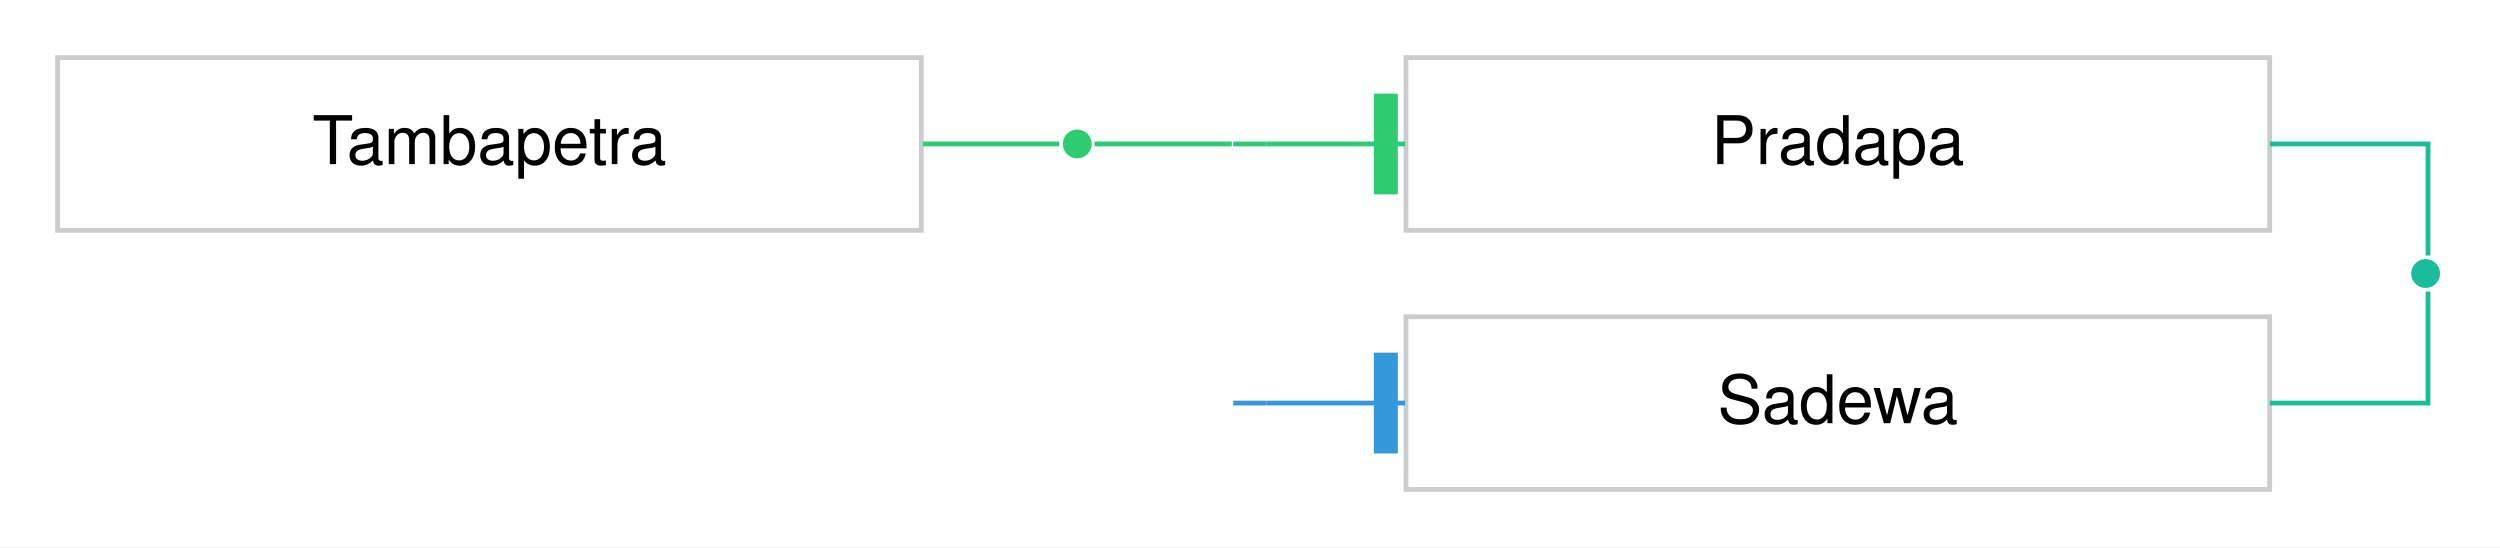
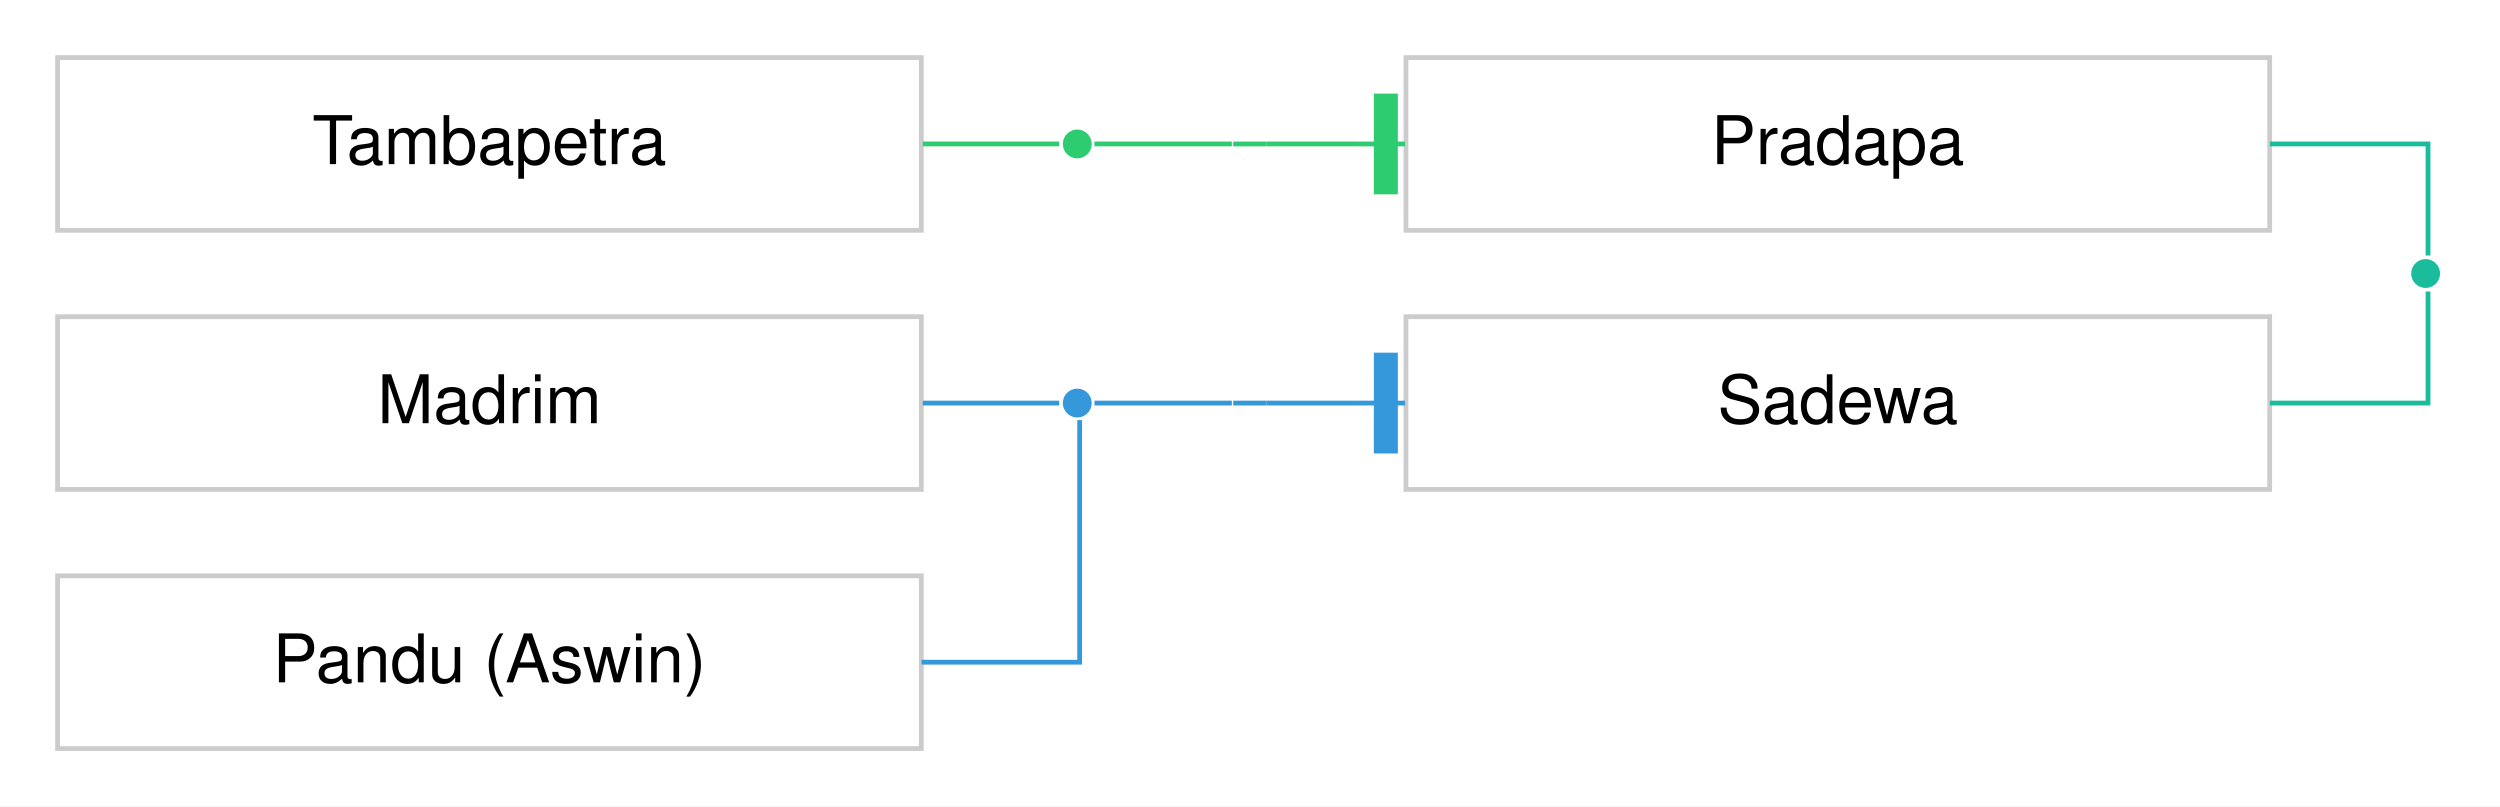
- <svg xmlns="http://www.w3.org/2000/svg" width="521pt" height="114pt" viewBox="0.00 0.00 521.00 114.00">
-   <g id="graph0" class="graph" transform="scale(1 1) rotate(0) translate(4 110)">
-     <polygon fill="white" stroke="none" points="-4,4 -4,-110 517,-110 517,4 -4,4" />
+ <svg xmlns="http://www.w3.org/2000/svg" width="521pt" height="168pt" viewBox="0.00 0.00 521.00 168.00">
+   <g id="graph0" class="graph" transform="scale(1 1) rotate(0) translate(4 164)">
+     <polygon fill="white" stroke="none" points="-4,4 -4,-164 517,-164 517,4 -4,4" />
    <g id="clust1" class="cluster" />
    <g id="clust3" class="cluster" />
    <g id="clust6" class="cluster" />
    <g id="node1" class="node">
-       <ellipse fill="#1abc9c" stroke="white" cx="501.5" cy="-53" rx="3.5" ry="3.5" />
+       <ellipse fill="#1abc9c" stroke="white" cx="501.5" cy="-107" rx="3.5" ry="3.5" />
    </g>
    <g id="node2" class="node">
-       <polygon fill="white" stroke="#cccccc" points="469,-98 289,-98 289,-62 469,-62 469,-98" />
-       <text text-anchor="middle" x="379" y="-75.8" font-family="Helvetica, Arial, sans-serif" font-size="14.00">Pradapa</text>
+       <polygon fill="white" stroke="#cccccc" points="469,-152 289,-152 289,-116 469,-116 469,-152" />
+       <text text-anchor="middle" x="379" y="-129.8" font-family="Helvetica, Arial, sans-serif" font-size="14.00">Pradapa</text>
    </g>
    <g id="edge1" class="edge">
-       <path fill="none" stroke="#1abc9c" d="M469.038,-80C487.794,-80 502,-80 502,-80 502,-80 502,-64.173 502,-56.754" />
+       <path fill="none" stroke="#1abc9c" d="M469.038,-134C487.794,-134 502,-134 502,-134 502,-134 502,-118.173 502,-110.754" />
    </g>
    <g id="node3" class="node">
-       <polygon fill="white" stroke="#cccccc" points="469,-44 289,-44 289,-8 469,-8 469,-44" />
-       <text text-anchor="middle" x="379" y="-21.8" font-family="Helvetica, Arial, sans-serif" font-size="14.00">Sadewa</text>
+       <polygon fill="white" stroke="#cccccc" points="469,-98 289,-98 289,-62 469,-62 469,-98" />
+       <text text-anchor="middle" x="379" y="-75.8" font-family="Helvetica, Arial, sans-serif" font-size="14.00">Sadewa</text>
    </g>
    <g id="edge2" class="edge">
-       <path fill="none" stroke="#1abc9c" d="M469.038,-26C487.794,-26 502,-26 502,-26 502,-26 502,-41.827 502,-49.246" />
+       <path fill="none" stroke="#1abc9c" d="M469.038,-80C487.794,-80 502,-80 502,-80 502,-80 502,-95.827 502,-103.246" />
    </g>
    <g id="node4" class="node">
-       <ellipse fill="#2ecc71" stroke="white" cx="220.5" cy="-80" rx="3.5" ry="3.5" />
+       <ellipse fill="#2ecc71" stroke="white" cx="220.5" cy="-134" rx="3.5" ry="3.5" />
    </g>
    <g id="node6" class="node">
-       <polygon fill="#2ecc71" stroke="#cccccc" stroke-width="0" points="260,-80.5 253,-80.5 253,-79.5 260,-79.5 260,-80.5" />
+       <polygon fill="#2ecc71" stroke="#cccccc" stroke-width="0" points="260,-134.5 253,-134.5 253,-133.5 260,-133.5 260,-134.5" />
    </g>
    <g id="edge4" class="edge">
-       <path fill="none" stroke="#2ecc71" d="M224.083,-80C230.913,-80 245.732,-80 252.715,-80" />
+       <path fill="none" stroke="#2ecc71" d="M224.083,-134C230.913,-134 245.732,-134 252.715,-134" />
    </g>
    <g id="node5" class="node">
-       <polygon fill="white" stroke="#cccccc" points="188,-98 8,-98 8,-62 188,-62 188,-98" />
-       <text text-anchor="middle" x="98" y="-75.8" font-family="Helvetica, Arial, sans-serif" font-size="14.00">Tambapetra</text>
+       <polygon fill="white" stroke="#cccccc" points="188,-152 8,-152 8,-116 188,-116 188,-152" />
+       <text text-anchor="middle" x="98" y="-129.8" font-family="Helvetica, Arial, sans-serif" font-size="14.00">Tambapetra</text>
    </g>
    <g id="edge3" class="edge">
-       <path fill="none" stroke="#2ecc71" d="M188.315,-80C200.938,-80 211.417,-80 216.733,-80" />
+       <path fill="none" stroke="#2ecc71" d="M188.315,-134C200.938,-134 211.417,-134 216.733,-134" />
    </g>
    <g id="edge5" class="edge">
-       <path fill="none" stroke="#2ecc71" d="M260.034,-80C260.034,-80 278.811,-80 278.811,-80" />
-       <polygon fill="#2ecc71" stroke="#2ecc71" points="286.81,-70 286.811,-90 282.811,-90 282.81,-70 286.81,-70" />
-       <polyline fill="none" stroke="#2ecc71" points="288.811,-80 278.811,-80 " />
+       <path fill="none" stroke="#2ecc71" d="M260.034,-134C260.034,-134 278.811,-134 278.811,-134" />
+       <polygon fill="#2ecc71" stroke="#2ecc71" points="286.81,-124 286.811,-144 282.811,-144 282.81,-124 286.81,-124" />
+       <polyline fill="none" stroke="#2ecc71" points="288.811,-134 278.811,-134 " />
    </g>
    <g id="node7" class="node">
-       <polygon fill="#3498db" stroke="#cccccc" stroke-width="0" points="260,-26.5 253,-26.5 253,-25.5 260,-25.5 260,-26.5" />
+       <ellipse fill="#3498db" stroke="white" cx="220.5" cy="-80" rx="3.5" ry="3.5" />
+     </g>
+     <g id="node10" class="node">
+       <polygon fill="#3498db" stroke="#cccccc" stroke-width="0" points="260,-80.5 253,-80.5 253,-79.5 260,-79.5 260,-80.5" />
+     </g>
+     <g id="edge8" class="edge">
+       <path fill="none" stroke="#3498db" d="M224.083,-80C230.913,-80 245.732,-80 252.715,-80" />
+     </g>
+     <g id="node8" class="node">
+       <polygon fill="white" stroke="#cccccc" points="188,-98 8,-98 8,-62 188,-62 188,-98" />
+       <text text-anchor="middle" x="98" y="-75.8" font-family="Helvetica, Arial, sans-serif" font-size="14.00">Madrim</text>
    </g>
    <g id="edge6" class="edge">
-       <path fill="none" stroke="#3498db" d="M260.034,-26C260.034,-26 278.811,-26 278.811,-26" />
-       <polygon fill="#3498db" stroke="#3498db" points="286.81,-16 286.811,-36 282.811,-36 282.81,-16 286.81,-16" />
-       <polyline fill="none" stroke="#3498db" points="288.811,-26 278.811,-26 " />
+       <path fill="none" stroke="#3498db" d="M188.315,-80C200.938,-80 211.417,-80 216.733,-80" />
+     </g>
+     <g id="node9" class="node">
+       <polygon fill="white" stroke="#cccccc" points="188,-44 8,-44 8,-8 188,-8 188,-44" />
+       <text text-anchor="middle" x="98" y="-21.8" font-family="Helvetica, Arial, sans-serif" font-size="14.00">Pandu (Aswin)</text>
+     </g>
+     <g id="edge7" class="edge">
+       <path fill="none" stroke="#3498db" d="M188.038,-26C206.794,-26 221,-26 221,-26 221,-26 221,-64.443 221,-76.457" />
+     </g>
+     <g id="edge9" class="edge">
+       <path fill="none" stroke="#3498db" d="M260.034,-80C260.034,-80 278.811,-80 278.811,-80" />
+       <polygon fill="#3498db" stroke="#3498db" points="286.81,-70 286.811,-90 282.811,-90 282.81,-70 286.81,-70" />
+       <polyline fill="none" stroke="#3498db" points="288.811,-80 278.811,-80 " />
    </g>
  </g>
</svg>
